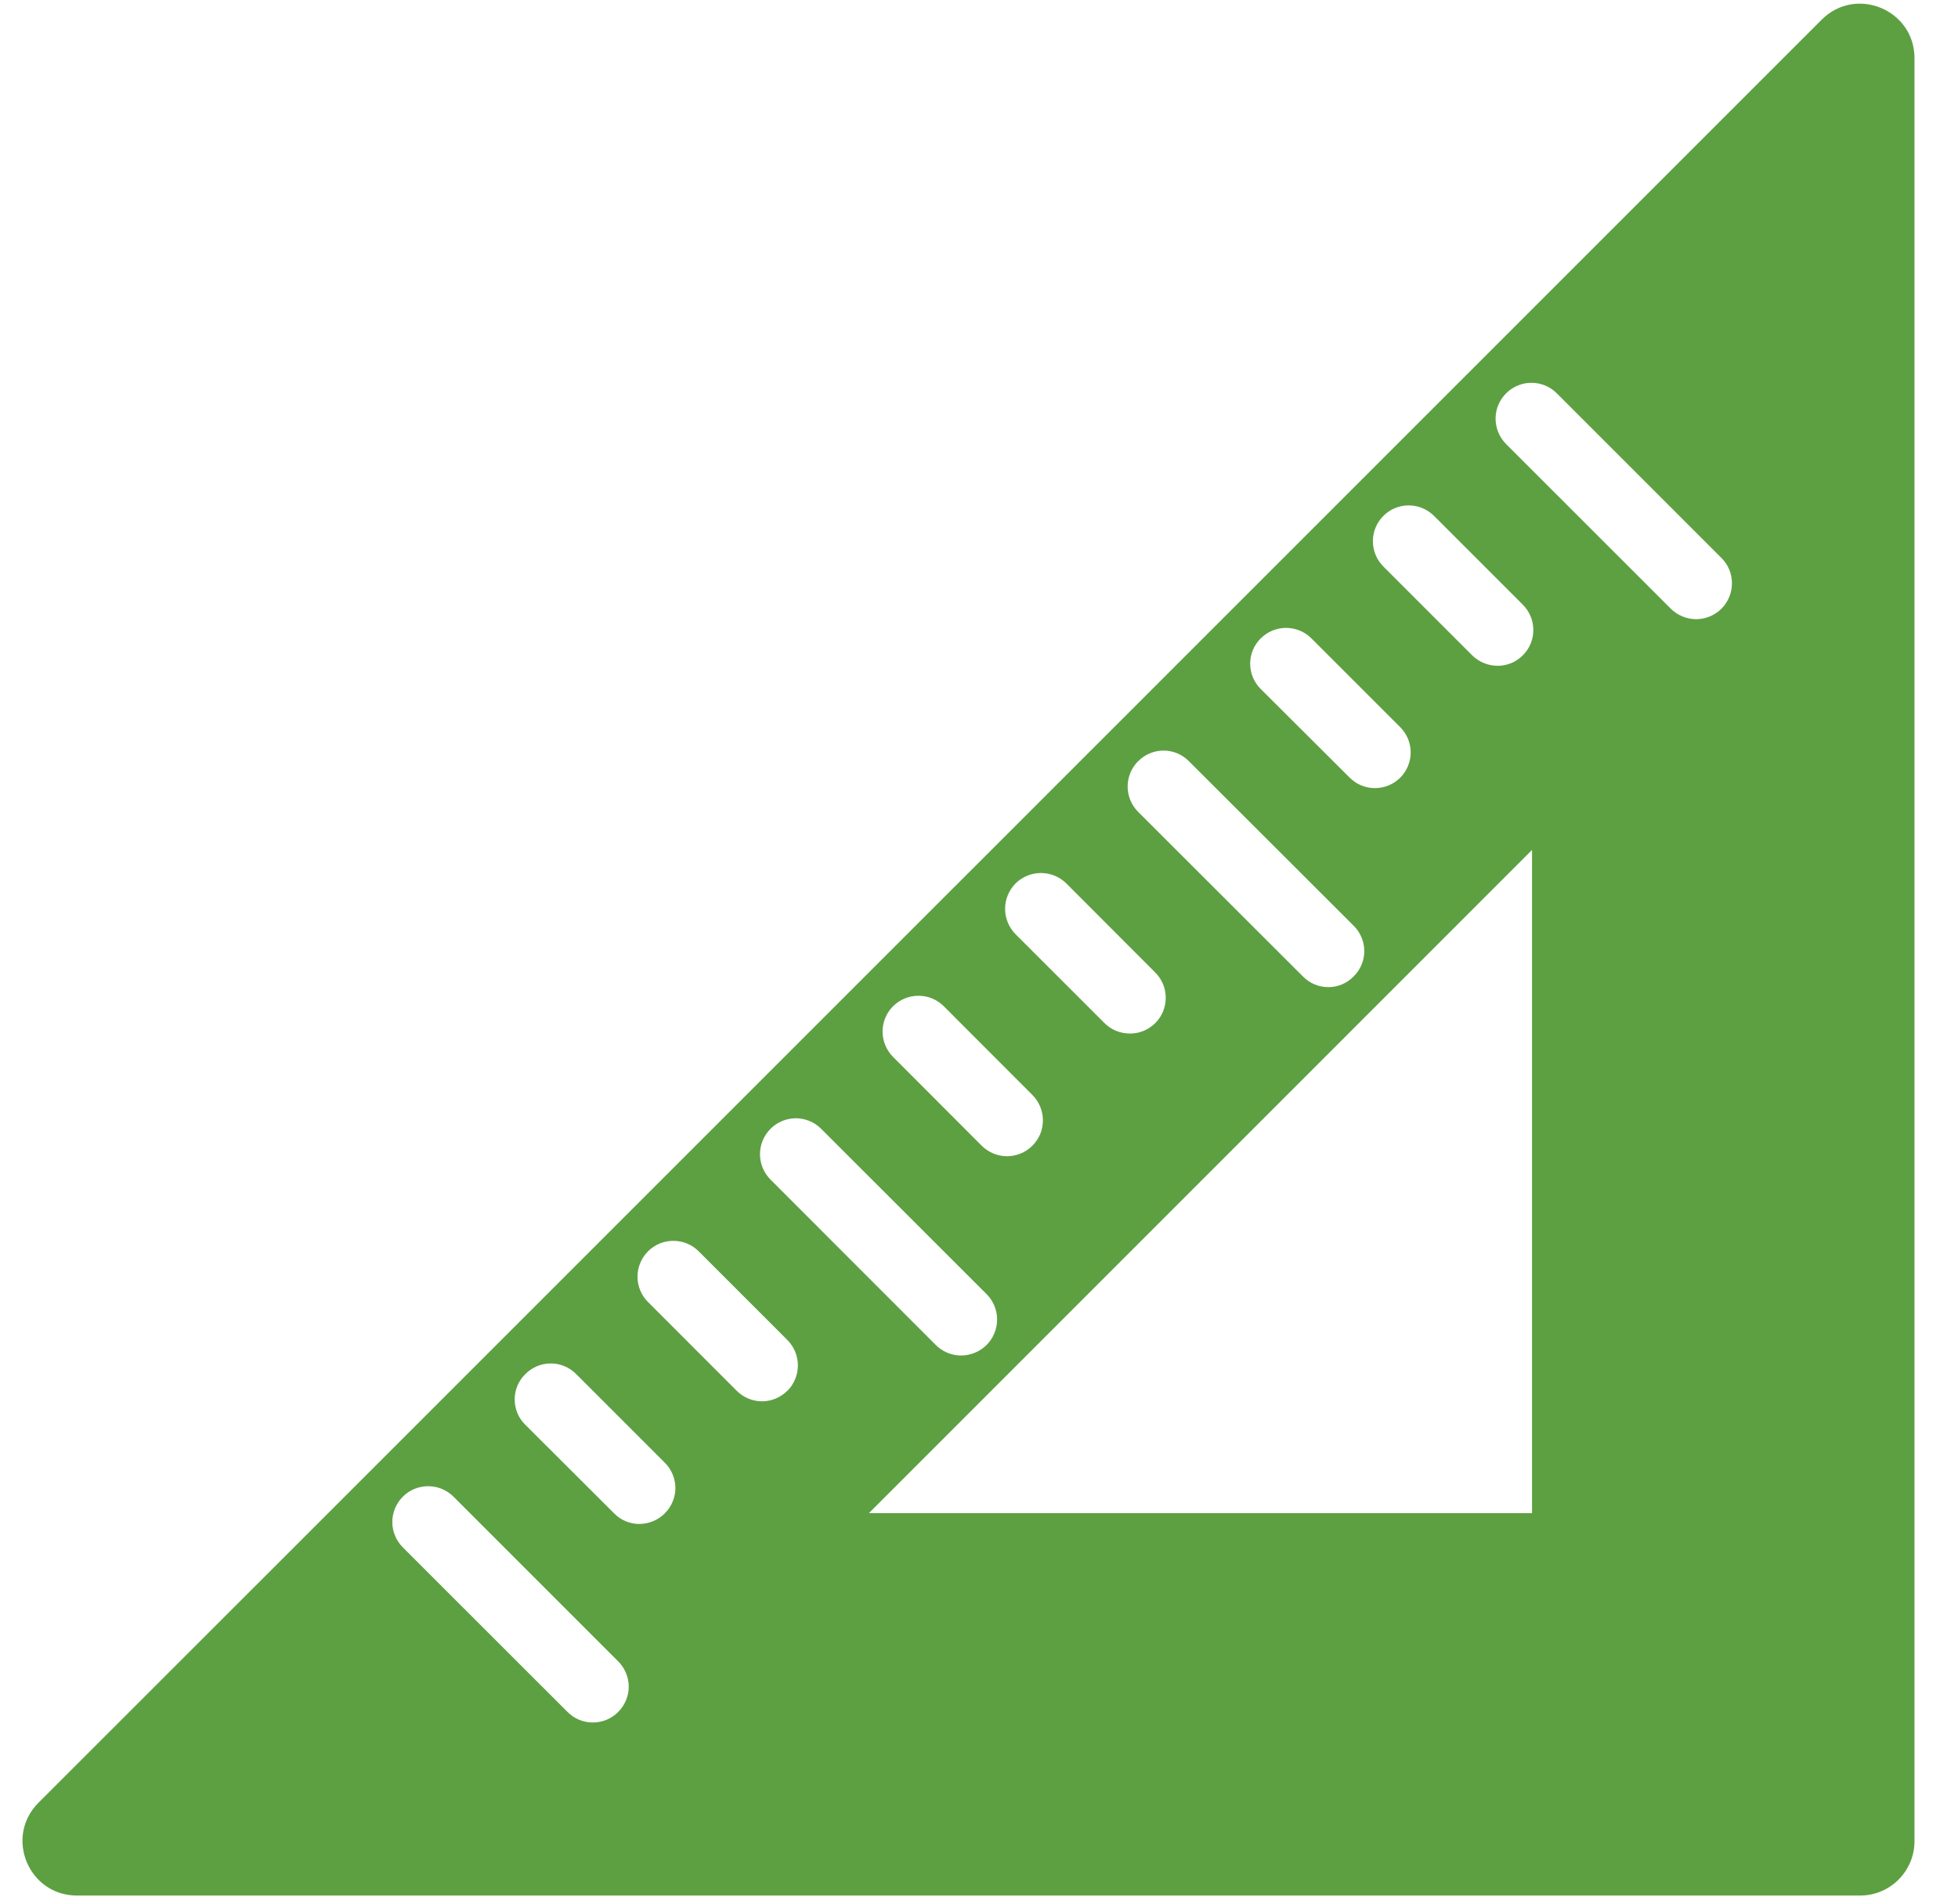
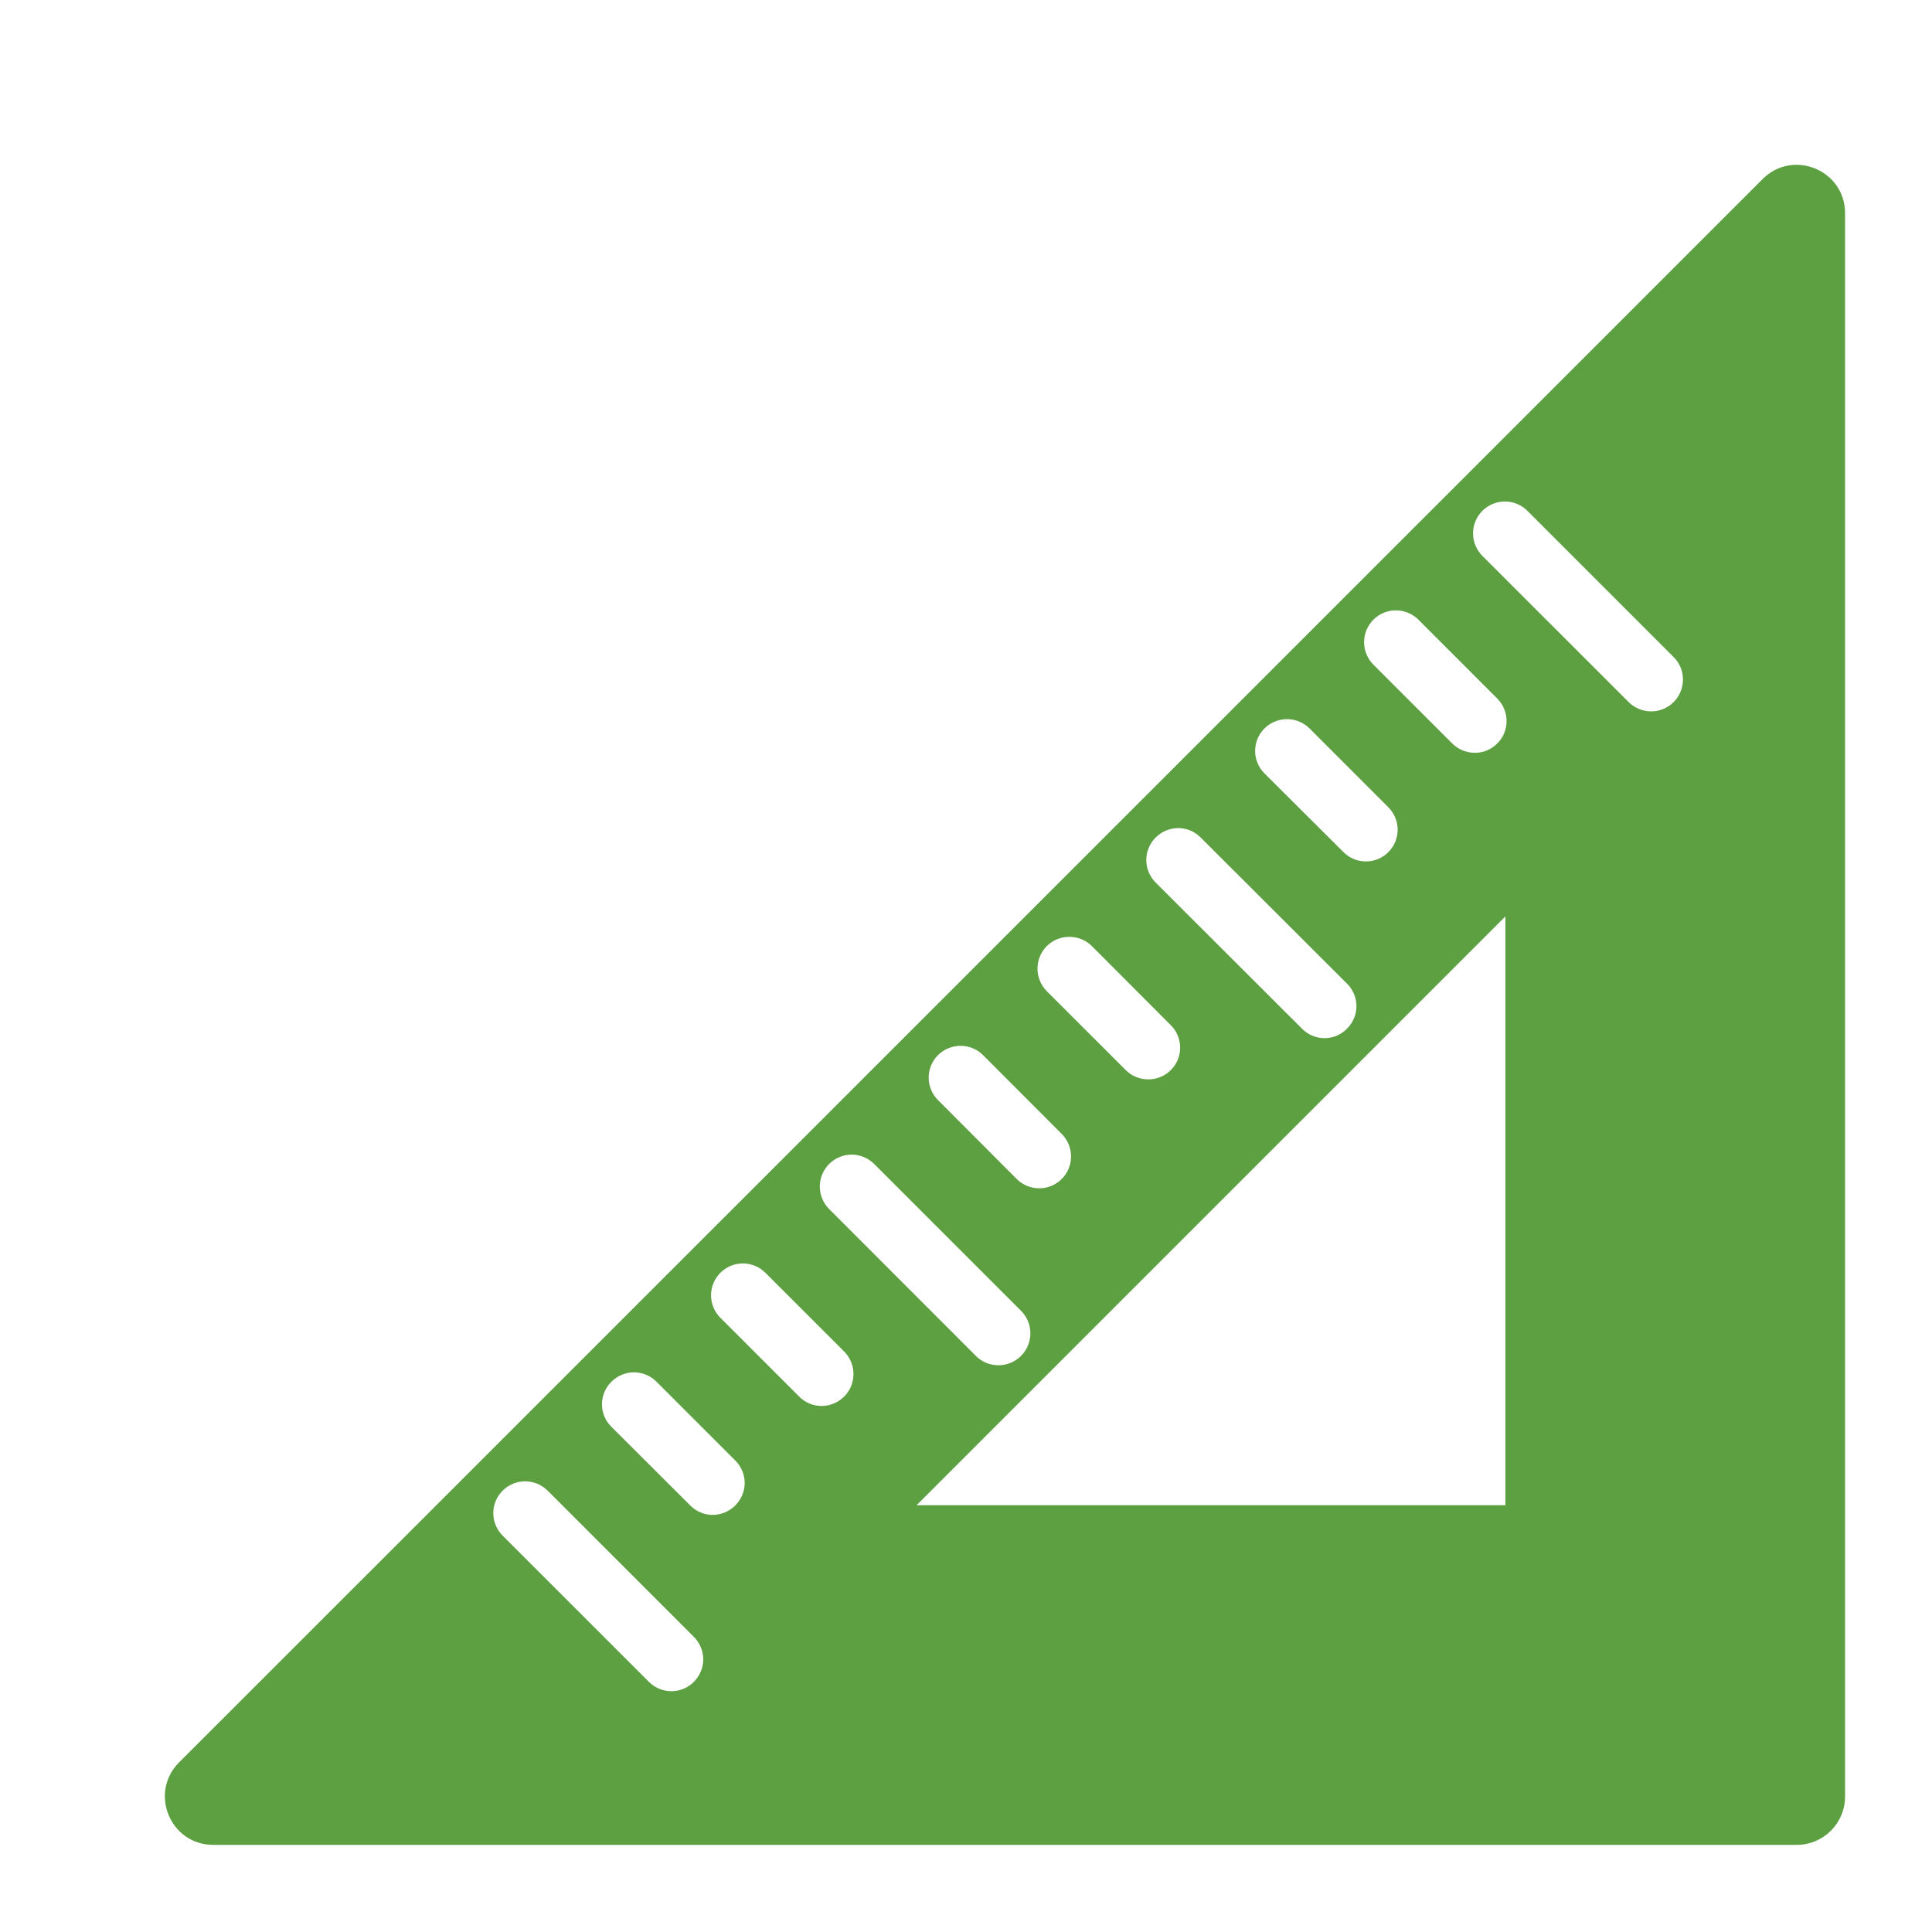
- <svg xmlns="http://www.w3.org/2000/svg" width="36" height="35" viewBox="0 0 36 35" fill="none">
-   <path d="M6.203 27.651L0.708 33.144C0.078 33.773 0.524 34.851 1.415 34.851H34.2C34.752 34.851 35.2 34.403 35.2 33.851V1.069C35.2 0.179 34.123 -0.268 33.493 0.362L6.203 27.651ZM23.179 11.738C23.303 11.614 23.471 11.544 23.646 11.544C23.821 11.544 23.989 11.614 24.113 11.738L25.744 13.369C25.867 13.492 25.937 13.659 25.937 13.833C25.937 14.007 25.868 14.174 25.745 14.298C25.622 14.421 25.455 14.49 25.28 14.49C25.106 14.491 24.939 14.421 24.816 14.298L23.179 12.667C23.118 12.606 23.069 12.534 23.036 12.454C23.003 12.374 22.986 12.288 22.986 12.202C22.986 12.115 23.003 12.03 23.036 11.95C23.069 11.87 23.118 11.799 23.179 11.738ZM20.929 13.993C20.99 13.932 21.062 13.883 21.142 13.85C21.221 13.817 21.307 13.8 21.393 13.8C21.479 13.8 21.565 13.817 21.645 13.85C21.724 13.883 21.796 13.932 21.857 13.993L24.89 17.022C24.952 17.083 25 17.155 25.033 17.235C25.067 17.315 25.084 17.4 25.084 17.486C25.084 17.573 25.067 17.658 25.033 17.738C25 17.817 24.952 17.89 24.89 17.95C24.83 18.013 24.758 18.063 24.678 18.097C24.598 18.131 24.512 18.149 24.425 18.149C24.338 18.149 24.252 18.133 24.172 18.099C24.092 18.066 24.019 18.017 23.958 17.955L20.926 14.927C20.803 14.803 20.733 14.636 20.733 14.461C20.733 14.286 20.803 14.118 20.926 13.995L20.929 13.993ZM18.672 16.243C18.796 16.12 18.964 16.051 19.139 16.051C19.314 16.051 19.482 16.12 19.606 16.243L21.237 17.877C21.33 17.969 21.394 18.086 21.42 18.214C21.446 18.342 21.433 18.475 21.384 18.596C21.334 18.717 21.249 18.82 21.14 18.892C21.032 18.965 20.904 19.003 20.773 19.002C20.686 19.002 20.6 18.985 20.519 18.952C20.439 18.919 20.366 18.87 20.305 18.808L18.673 17.177C18.55 17.053 18.48 16.885 18.48 16.709C18.48 16.534 18.55 16.366 18.673 16.242L18.672 16.243ZM16.422 18.499C16.546 18.376 16.714 18.307 16.889 18.308C17.064 18.308 17.231 18.378 17.354 18.502L18.983 20.133C19.044 20.194 19.092 20.267 19.125 20.347C19.158 20.427 19.175 20.513 19.175 20.599C19.175 20.686 19.158 20.772 19.125 20.852C19.091 20.931 19.043 21.004 18.981 21.065C18.92 21.126 18.847 21.175 18.767 21.208C18.687 21.241 18.602 21.258 18.515 21.258C18.428 21.258 18.343 21.24 18.263 21.207C18.183 21.174 18.11 21.125 18.049 21.064L16.421 19.433C16.297 19.309 16.227 19.141 16.227 18.966C16.227 18.791 16.297 18.623 16.421 18.499H16.422ZM14.166 20.755C14.227 20.693 14.3 20.644 14.38 20.611C14.46 20.578 14.546 20.56 14.633 20.56C14.719 20.56 14.805 20.578 14.885 20.611C14.965 20.644 15.038 20.693 15.099 20.755L18.128 23.782C18.192 23.843 18.243 23.916 18.278 23.997C18.313 24.077 18.332 24.164 18.333 24.252C18.334 24.34 18.317 24.428 18.284 24.509C18.251 24.591 18.202 24.665 18.14 24.728C18.077 24.79 18.003 24.839 17.922 24.872C17.84 24.906 17.753 24.922 17.665 24.922C17.576 24.921 17.489 24.902 17.409 24.867C17.328 24.832 17.255 24.781 17.194 24.717L14.166 21.687C14.043 21.563 13.973 21.395 13.973 21.221C13.973 21.046 14.043 20.878 14.166 20.755ZM11.368 31.474C11.307 31.536 11.235 31.585 11.155 31.618C11.075 31.652 10.989 31.669 10.902 31.669C10.816 31.67 10.73 31.653 10.65 31.62C10.57 31.587 10.497 31.538 10.436 31.477L7.407 28.45C7.345 28.388 7.297 28.316 7.264 28.236C7.23 28.156 7.213 28.07 7.213 27.984C7.213 27.897 7.23 27.812 7.263 27.732C7.296 27.652 7.345 27.579 7.406 27.518C7.467 27.457 7.54 27.408 7.619 27.375C7.699 27.342 7.785 27.325 7.872 27.325C7.958 27.325 8.044 27.341 8.124 27.375C8.204 27.408 8.276 27.456 8.338 27.517L11.367 30.546C11.428 30.607 11.476 30.679 11.509 30.759C11.543 30.839 11.56 30.924 11.56 31.01C11.56 31.096 11.543 31.182 11.509 31.262C11.476 31.341 11.428 31.414 11.367 31.474H11.368ZM12.226 27.822C12.101 27.947 11.932 28.018 11.756 28.019C11.67 28.02 11.584 28.002 11.504 27.969C11.425 27.936 11.352 27.887 11.292 27.825L9.657 26.194C9.595 26.133 9.546 26.061 9.513 25.981C9.48 25.902 9.463 25.816 9.463 25.73C9.463 25.643 9.48 25.558 9.513 25.478C9.546 25.399 9.595 25.326 9.657 25.266C9.717 25.204 9.79 25.154 9.87 25.12C9.95 25.086 10.035 25.069 10.122 25.068C10.209 25.067 10.295 25.084 10.376 25.117C10.456 25.15 10.529 25.199 10.59 25.26L12.224 26.894C12.286 26.955 12.334 27.027 12.367 27.107C12.4 27.187 12.418 27.272 12.418 27.358C12.418 27.445 12.4 27.53 12.367 27.61C12.334 27.689 12.286 27.762 12.224 27.822H12.226ZM14.476 25.57C14.415 25.631 14.342 25.68 14.263 25.713C14.183 25.747 14.097 25.764 14.01 25.764C13.924 25.764 13.838 25.747 13.758 25.713C13.678 25.68 13.606 25.631 13.545 25.57L11.914 23.938C11.852 23.877 11.804 23.804 11.771 23.724C11.738 23.644 11.721 23.558 11.721 23.472C11.721 23.385 11.739 23.299 11.772 23.22C11.805 23.14 11.854 23.067 11.915 23.006C11.976 22.945 12.049 22.896 12.129 22.863C12.209 22.83 12.295 22.813 12.382 22.814C12.468 22.814 12.554 22.831 12.634 22.864C12.714 22.897 12.786 22.946 12.847 23.007L14.479 24.639C14.601 24.762 14.67 24.93 14.67 25.104C14.67 25.278 14.601 25.446 14.479 25.57H14.476ZM28.168 27.82H15.976L28.168 15.627V27.82ZM28 12.047C27.939 12.109 27.867 12.158 27.787 12.191C27.708 12.224 27.622 12.241 27.536 12.241C27.36 12.241 27.191 12.171 27.066 12.047L25.435 10.416C25.374 10.355 25.325 10.282 25.292 10.202C25.259 10.122 25.242 10.037 25.242 9.95C25.242 9.864 25.259 9.778 25.292 9.698C25.325 9.618 25.374 9.546 25.435 9.485C25.496 9.424 25.568 9.375 25.648 9.342C25.728 9.309 25.814 9.292 25.9 9.292C25.987 9.292 26.072 9.309 26.152 9.342C26.232 9.375 26.305 9.424 26.366 9.485L27.997 11.116C28.256 11.373 28.257 11.791 28 12.047ZM31.65 11.192C31.526 11.315 31.359 11.384 31.185 11.384C31.01 11.383 30.843 11.314 30.719 11.191L27.69 8.163C27.567 8.039 27.498 7.871 27.498 7.696C27.498 7.522 27.568 7.354 27.692 7.231C27.816 7.107 27.983 7.038 28.158 7.038C28.333 7.038 28.501 7.108 28.624 7.232L31.653 10.261C31.91 10.518 31.906 10.936 31.65 11.192Z" fill="#5DA042" />
+ <svg xmlns="http://www.w3.org/2000/svg" width="40" height="40" viewBox="0 0 40 40" fill="none">
+   <path d="M9.203 30.995L3.708 36.488C3.078 37.118 3.524 38.196 4.415 38.196H37.2C37.752 38.196 38.2 37.748 38.2 37.196V4.414C38.2 3.523 37.123 3.077 36.493 3.707L9.203 30.995ZM26.179 15.082C26.303 14.959 26.471 14.889 26.646 14.889C26.821 14.889 26.989 14.959 27.113 15.082L28.744 16.714C28.867 16.837 28.937 17.004 28.937 17.178C28.937 17.352 28.868 17.519 28.745 17.642C28.622 17.766 28.455 17.835 28.28 17.835C28.106 17.835 27.939 17.766 27.816 17.643L26.179 16.012C26.118 15.951 26.069 15.878 26.036 15.798C26.003 15.719 25.986 15.633 25.986 15.546C25.986 15.46 26.003 15.374 26.036 15.294C26.069 15.215 26.118 15.143 26.179 15.082ZM23.929 17.338C23.99 17.277 24.062 17.228 24.142 17.195C24.221 17.162 24.307 17.145 24.393 17.145C24.479 17.145 24.565 17.162 24.645 17.195C24.724 17.228 24.796 17.277 24.857 17.338L27.89 20.367C27.952 20.428 28 20.5 28.033 20.58C28.067 20.659 28.084 20.745 28.084 20.831C28.084 20.917 28.067 21.003 28.033 21.082C28 21.162 27.952 21.234 27.89 21.295C27.83 21.358 27.758 21.407 27.678 21.442C27.598 21.476 27.512 21.493 27.425 21.494C27.338 21.494 27.252 21.477 27.172 21.444C27.092 21.41 27.019 21.361 26.958 21.299L23.926 18.272C23.803 18.148 23.733 17.98 23.733 17.805C23.733 17.631 23.803 17.463 23.926 17.339L23.929 17.338ZM21.672 19.588C21.796 19.465 21.964 19.396 22.139 19.396C22.314 19.396 22.482 19.465 22.606 19.588L24.237 21.222C24.33 21.314 24.394 21.431 24.42 21.559C24.446 21.687 24.433 21.82 24.384 21.941C24.334 22.061 24.249 22.165 24.14 22.237C24.032 22.309 23.904 22.348 23.773 22.347C23.686 22.347 23.6 22.33 23.519 22.297C23.439 22.264 23.366 22.215 23.305 22.153L21.673 20.522C21.55 20.398 21.48 20.229 21.48 20.054C21.48 19.879 21.55 19.711 21.673 19.587L21.672 19.588ZM19.422 21.844C19.546 21.721 19.714 21.652 19.889 21.653C20.064 21.653 20.231 21.723 20.354 21.846L21.983 23.478C22.044 23.539 22.092 23.612 22.125 23.692C22.158 23.772 22.175 23.858 22.175 23.944C22.175 24.031 22.158 24.116 22.125 24.196C22.091 24.276 22.043 24.349 21.981 24.41C21.92 24.471 21.847 24.52 21.767 24.553C21.687 24.586 21.602 24.602 21.515 24.602C21.428 24.602 21.343 24.585 21.263 24.552C21.183 24.519 21.11 24.47 21.049 24.409L19.421 22.777C19.297 22.653 19.227 22.485 19.227 22.311C19.227 22.135 19.297 21.968 19.421 21.844H19.422ZM17.166 24.099C17.227 24.038 17.3 23.989 17.38 23.956C17.46 23.922 17.546 23.905 17.633 23.905C17.719 23.905 17.805 23.922 17.885 23.956C17.965 23.989 18.038 24.038 18.099 24.099L21.128 27.127C21.192 27.188 21.243 27.261 21.278 27.341C21.313 27.422 21.332 27.509 21.333 27.597C21.334 27.685 21.317 27.773 21.284 27.854C21.251 27.936 21.202 28.01 21.14 28.072C21.077 28.135 21.003 28.184 20.922 28.217C20.84 28.25 20.753 28.267 20.665 28.266C20.576 28.265 20.489 28.247 20.409 28.212C20.328 28.177 20.255 28.126 20.194 28.062L17.166 25.032C17.043 24.908 16.973 24.74 16.973 24.565C16.973 24.391 17.043 24.223 17.166 24.099ZM14.368 34.819C14.307 34.881 14.235 34.929 14.155 34.963C14.075 34.996 13.989 35.014 13.902 35.014C13.816 35.014 13.73 34.998 13.65 34.965C13.57 34.931 13.497 34.883 13.436 34.822L10.407 31.794C10.345 31.733 10.297 31.66 10.264 31.581C10.23 31.501 10.213 31.415 10.213 31.328C10.213 31.242 10.23 31.156 10.263 31.076C10.296 30.997 10.345 30.924 10.406 30.863C10.467 30.801 10.54 30.753 10.62 30.72C10.699 30.686 10.785 30.669 10.871 30.669C10.958 30.669 11.044 30.686 11.124 30.719C11.204 30.752 11.276 30.801 11.338 30.862L14.367 33.891C14.428 33.952 14.476 34.024 14.509 34.104C14.543 34.183 14.56 34.269 14.56 34.355C14.56 34.441 14.543 34.527 14.509 34.606C14.476 34.686 14.428 34.758 14.367 34.819H14.368ZM15.226 31.167C15.101 31.292 14.932 31.363 14.756 31.364C14.67 31.364 14.584 31.347 14.504 31.314C14.425 31.28 14.352 31.232 14.292 31.17L12.657 29.539C12.595 29.478 12.546 29.406 12.513 29.326C12.48 29.246 12.463 29.161 12.463 29.075C12.463 28.988 12.48 28.903 12.513 28.823C12.546 28.743 12.595 28.671 12.657 28.61C12.717 28.548 12.79 28.499 12.87 28.465C12.95 28.431 13.035 28.413 13.122 28.413C13.209 28.412 13.295 28.429 13.376 28.462C13.456 28.495 13.529 28.544 13.59 28.605L15.224 30.239C15.286 30.3 15.334 30.372 15.367 30.452C15.4 30.531 15.418 30.617 15.418 30.703C15.418 30.789 15.4 30.875 15.367 30.954C15.334 31.034 15.286 31.106 15.224 31.167H15.226ZM17.476 28.914C17.415 28.976 17.343 29.025 17.263 29.058C17.183 29.092 17.097 29.109 17.01 29.109C16.924 29.109 16.838 29.092 16.758 29.058C16.678 29.025 16.606 28.976 16.545 28.914L14.914 27.283C14.852 27.222 14.804 27.149 14.771 27.069C14.738 26.989 14.721 26.903 14.721 26.817C14.721 26.73 14.739 26.644 14.772 26.564C14.805 26.484 14.854 26.412 14.915 26.351C14.976 26.29 15.049 26.241 15.129 26.208C15.209 26.175 15.295 26.158 15.382 26.158C15.468 26.158 15.554 26.175 15.634 26.209C15.714 26.242 15.786 26.291 15.847 26.352L17.479 27.983C17.601 28.107 17.67 28.274 17.67 28.449C17.67 28.623 17.601 28.79 17.479 28.914H17.476ZM31.168 31.164H18.976L31.168 18.972V31.164ZM31 15.392C30.939 15.453 30.867 15.502 30.787 15.536C30.708 15.569 30.622 15.586 30.536 15.586C30.36 15.586 30.191 15.516 30.066 15.392L28.435 13.761C28.374 13.699 28.325 13.627 28.292 13.547C28.259 13.467 28.242 13.381 28.242 13.295C28.242 13.209 28.259 13.123 28.292 13.043C28.325 12.963 28.374 12.891 28.435 12.829C28.496 12.768 28.568 12.72 28.648 12.687C28.728 12.654 28.814 12.637 28.9 12.637C28.987 12.637 29.072 12.654 29.152 12.687C29.232 12.72 29.305 12.768 29.366 12.829L30.997 14.461C31.256 14.718 31.257 15.136 31 15.392ZM34.65 14.537C34.526 14.66 34.359 14.729 34.185 14.728C34.01 14.728 33.843 14.659 33.719 14.535L30.69 11.508C30.567 11.384 30.498 11.216 30.498 11.041C30.498 10.866 30.568 10.699 30.692 10.575C30.816 10.452 30.983 10.383 31.158 10.383C31.333 10.383 31.501 10.453 31.624 10.577L34.653 13.606C34.91 13.863 34.906 14.281 34.65 14.537Z" fill="#5DA042" />
</svg>
